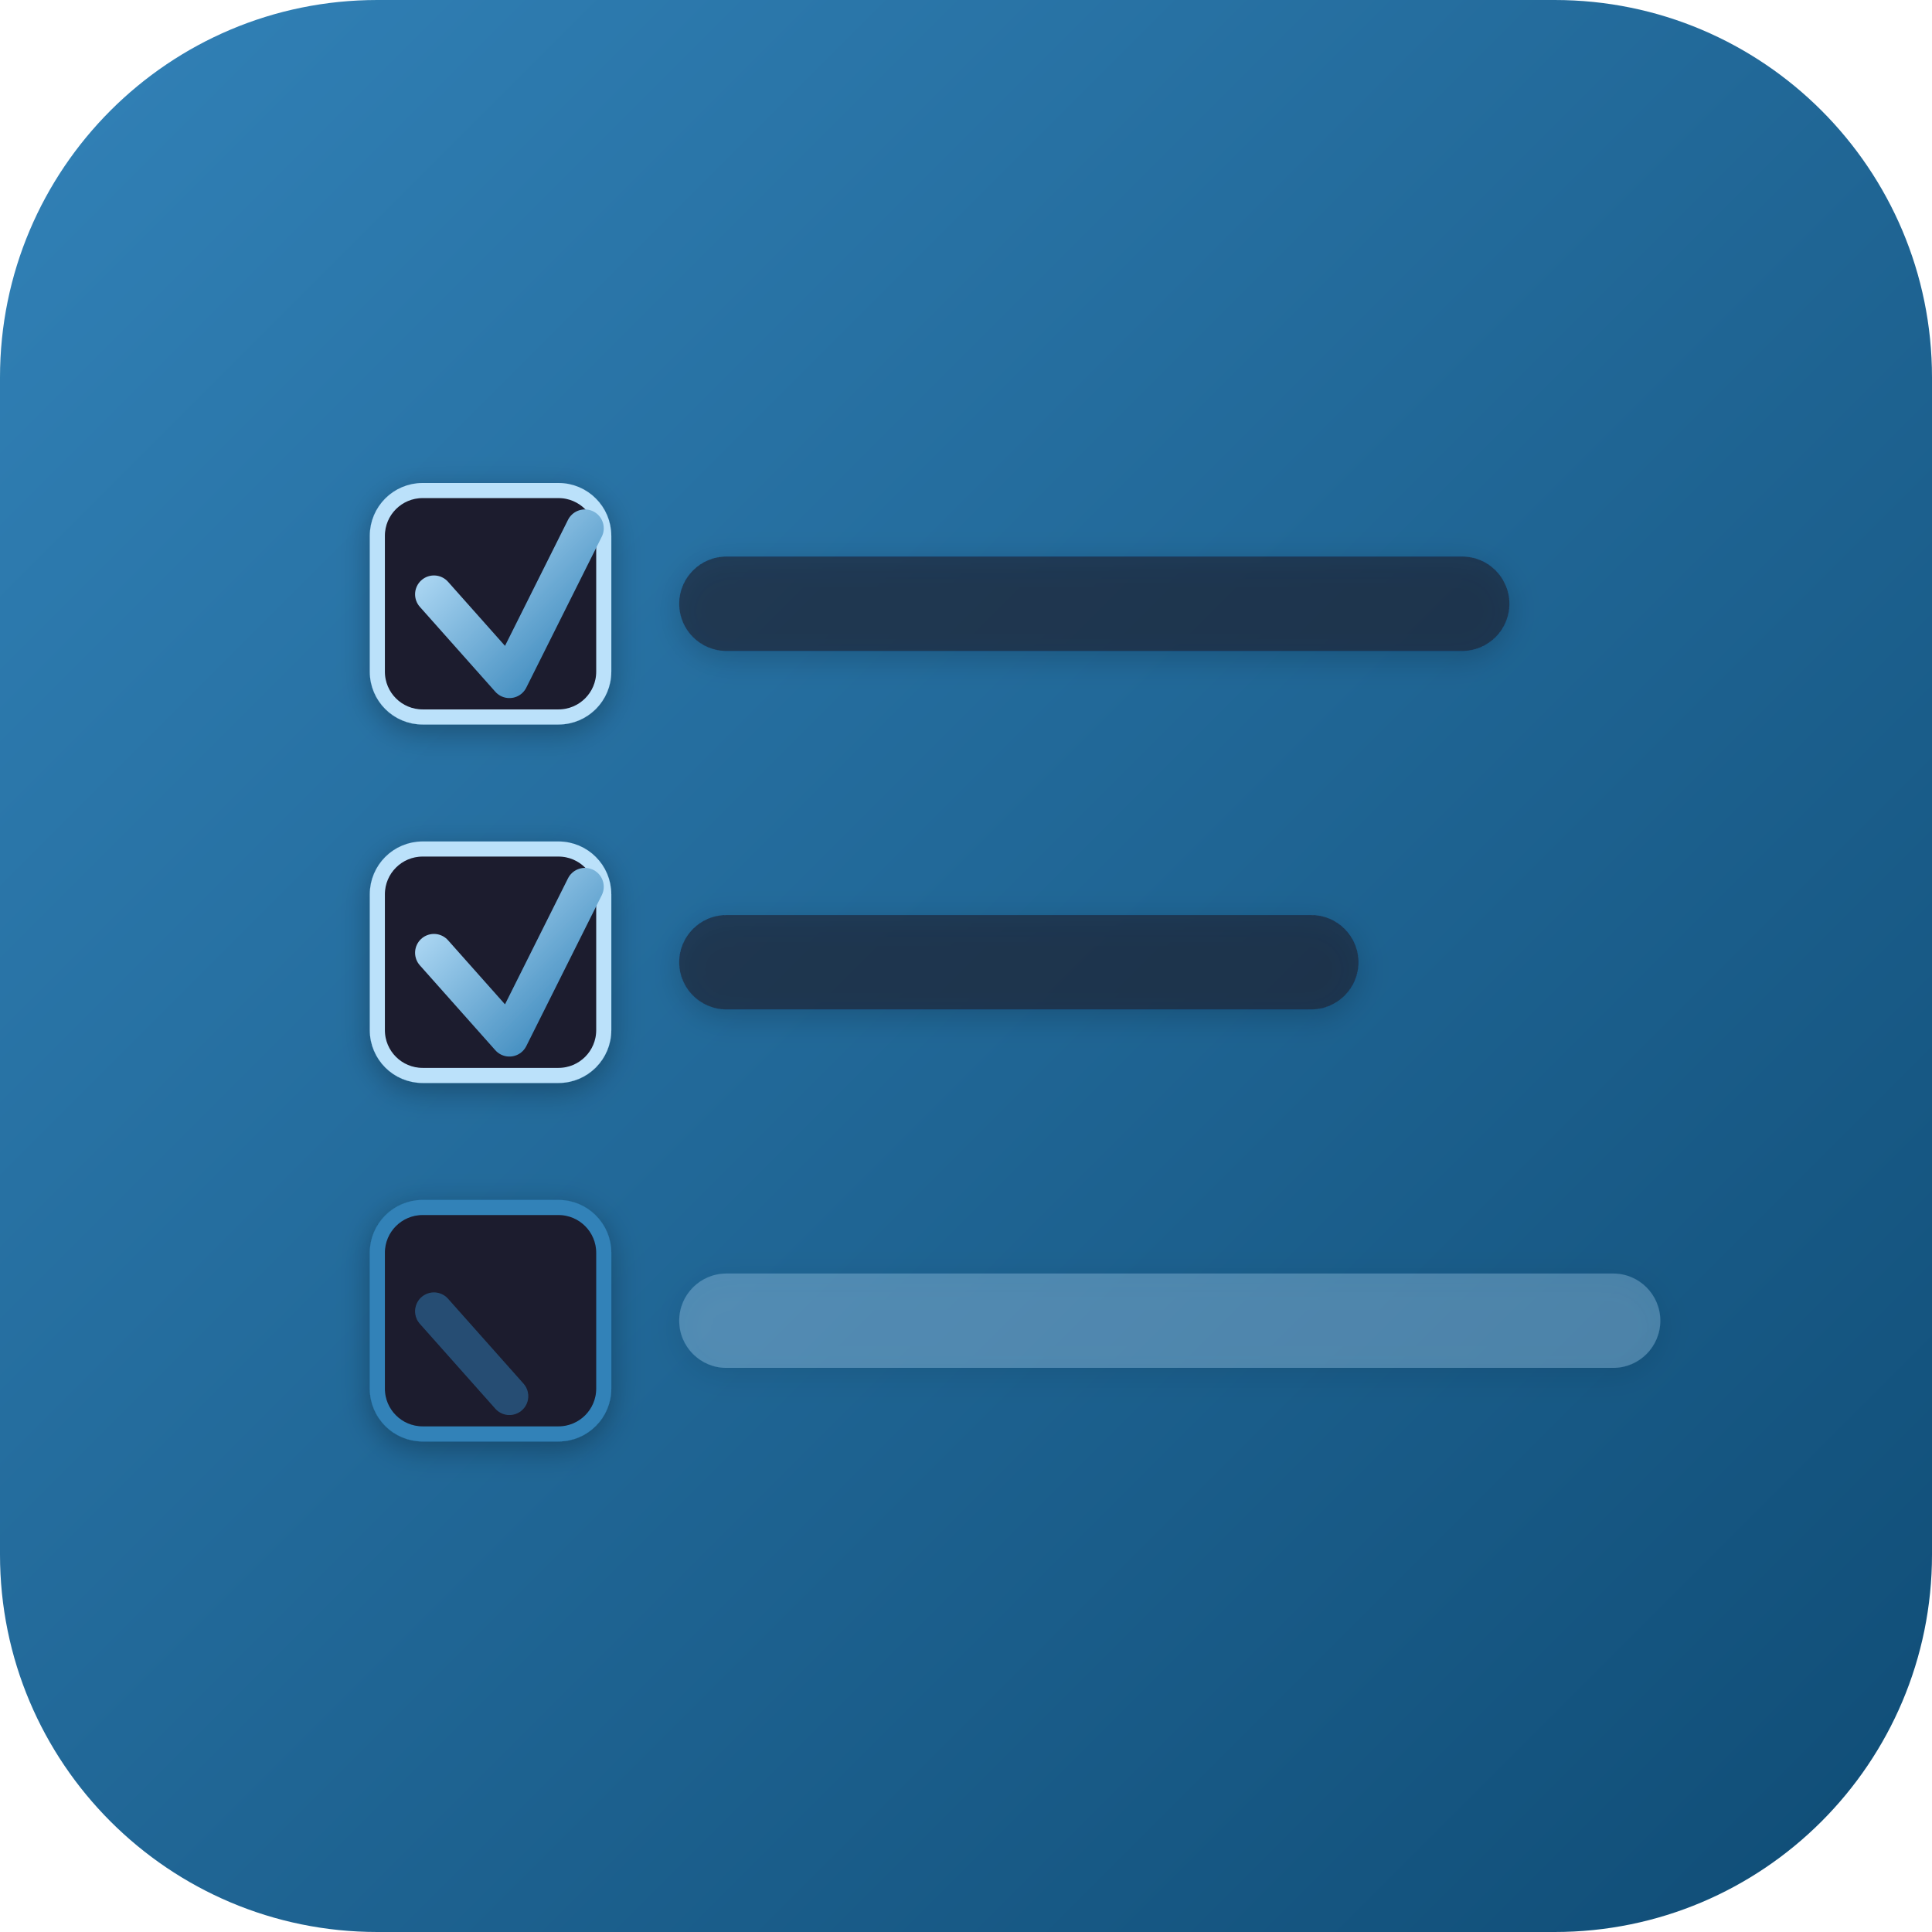
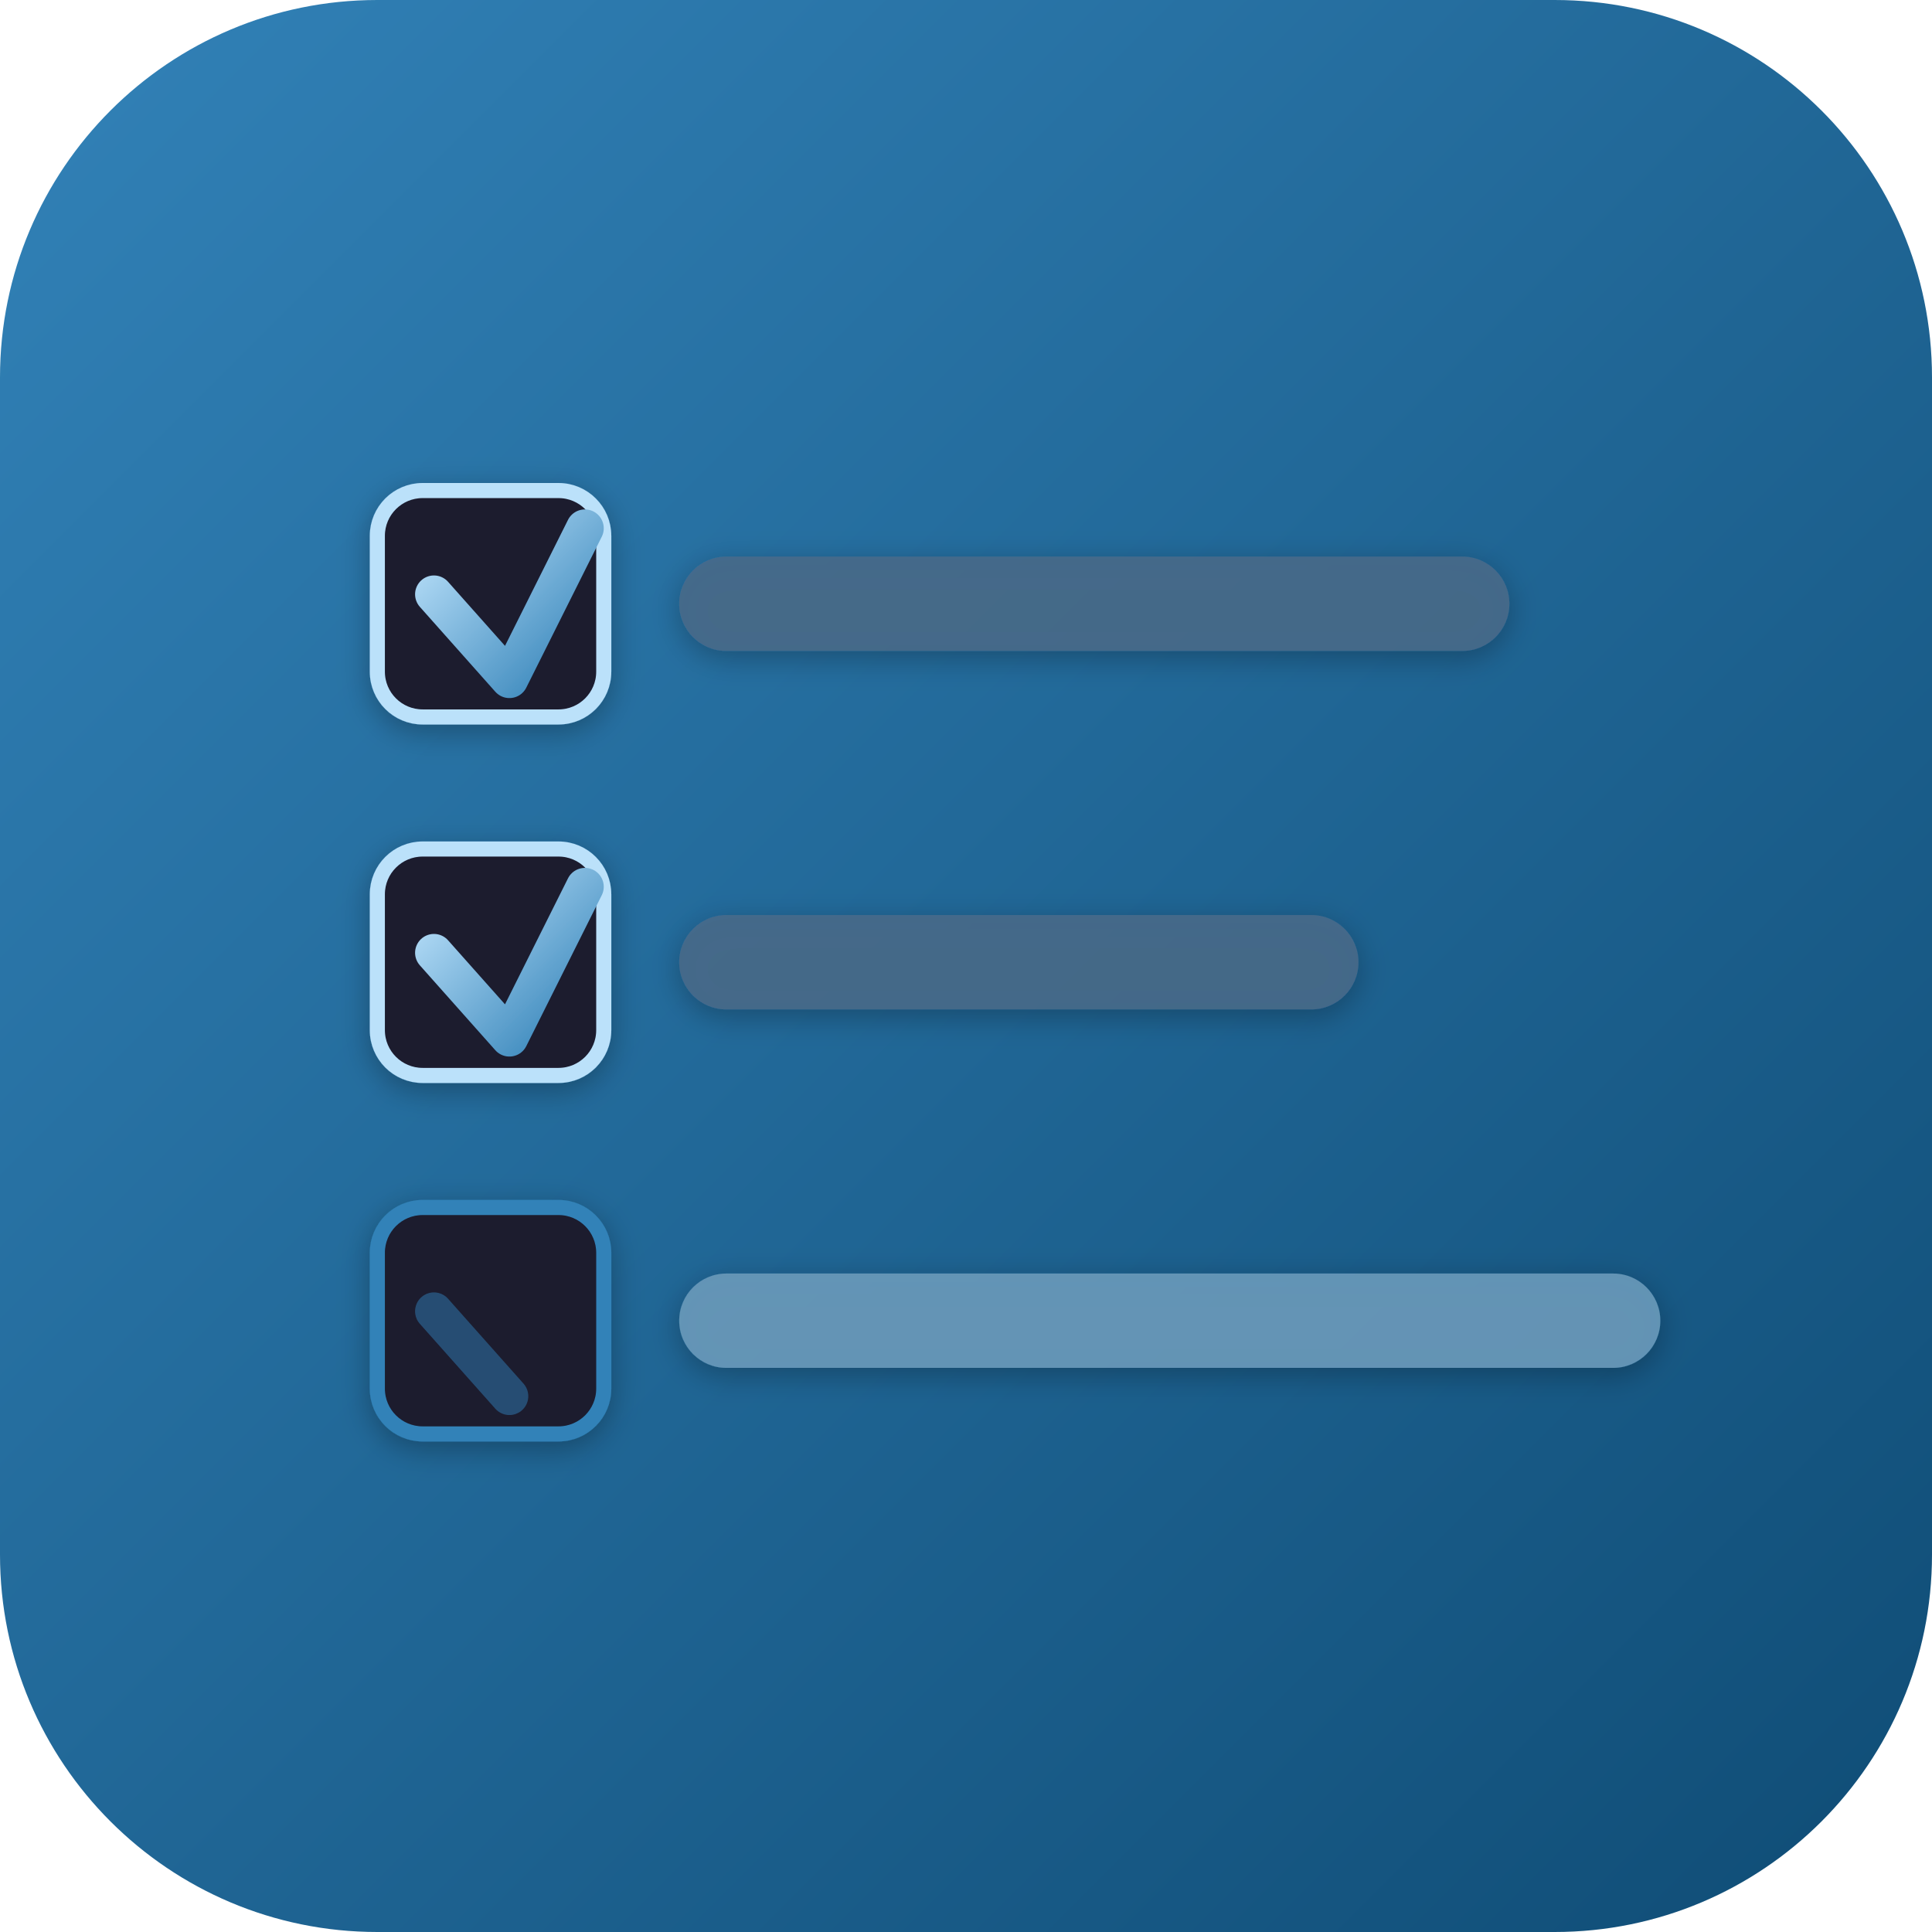
<svg xmlns="http://www.w3.org/2000/svg" width="1024" height="1024" viewBox="0 0 1024 1024">
  <defs>
    <linearGradient id="bgGradient" x1="0%" y1="0%" x2="100%" y2="100%">
      <stop offset="0%" style="stop-color:#3282B8;stop-opacity:1" />
      <stop offset="100%" style="stop-color:#0F4C75;stop-opacity:1" />
    </linearGradient>
    <linearGradient id="checkGradient" x1="0%" y1="0%" x2="100%" y2="100%">
      <stop offset="0%" style="stop-color:#BBE1FA;stop-opacity:1" />
      <stop offset="100%" style="stop-color:#3282B8;stop-opacity:1" />
    </linearGradient>
    <filter id="shadow" x="-50%" y="-50%" width="200%" height="200%">
      <feGaussianBlur in="SourceAlpha" stdDeviation="8" />
      <feOffset dx="0" dy="4" result="offsetblur" />
      <feComponentTransfer>
        <feFuncA type="linear" slope="0.3" />
      </feComponentTransfer>
      <feMerge>
        <feMergeNode />
        <feMergeNode in="SourceGraphic" />
      </feMerge>
    </filter>
  </defs>
  <rect width="1024" height="1024" rx="200" fill="url(#bgGradient)" />
  <g filter="url(#shadow)">
    <rect x="200" y="260" width="120" height="120" rx="24" fill="#1B1B2F" stroke="#BBE1FA" stroke-width="8" />
    <path d="M 230 315 L 270 360 L 310 280" fill="none" stroke="url(#checkGradient)" stroke-width="20" stroke-linecap="round" stroke-linejoin="round" />
-     <rect x="360" y="295" width="440" height="50" rx="25" fill="#1B1B2F" opacity="0.6" />
+     <rect x="360" y="295" width="440" height="50" rx="25" fill="#4A6A8A" opacity="0.9" />
  </g>
  <g filter="url(#shadow)">
    <rect x="200" y="450" width="120" height="120" rx="24" fill="#1B1B2F" stroke="#BBE1FA" stroke-width="8" />
    <path d="M 230 505 L 270 550 L 310 470" fill="none" stroke="url(#checkGradient)" stroke-width="20" stroke-linecap="round" stroke-linejoin="round" />
-     <rect x="360" y="485" width="360" height="50" rx="25" fill="#1B1B2F" opacity="0.6" />
+     <rect x="360" y="485" width="360" height="50" rx="25" fill="#4A6A8A" opacity="0.9" />
  </g>
  <g filter="url(#shadow)">
    <rect x="200" y="640" width="120" height="120" rx="24" fill="#1B1B2F" stroke="#3282B8" stroke-width="8" />
    <path d="M 230 695 L 270 740" fill="none" stroke="#3282B8" stroke-width="20" stroke-linecap="round" stroke-linejoin="round" opacity="0.5" />
-     <rect x="360" y="675" width="520" height="50" rx="25" fill="#BBE1FA" opacity="0.3" />
+     <rect x="360" y="675" width="520" height="50" rx="25" fill="#6A9ABA" opacity="0.9" />
  </g>
</svg>
